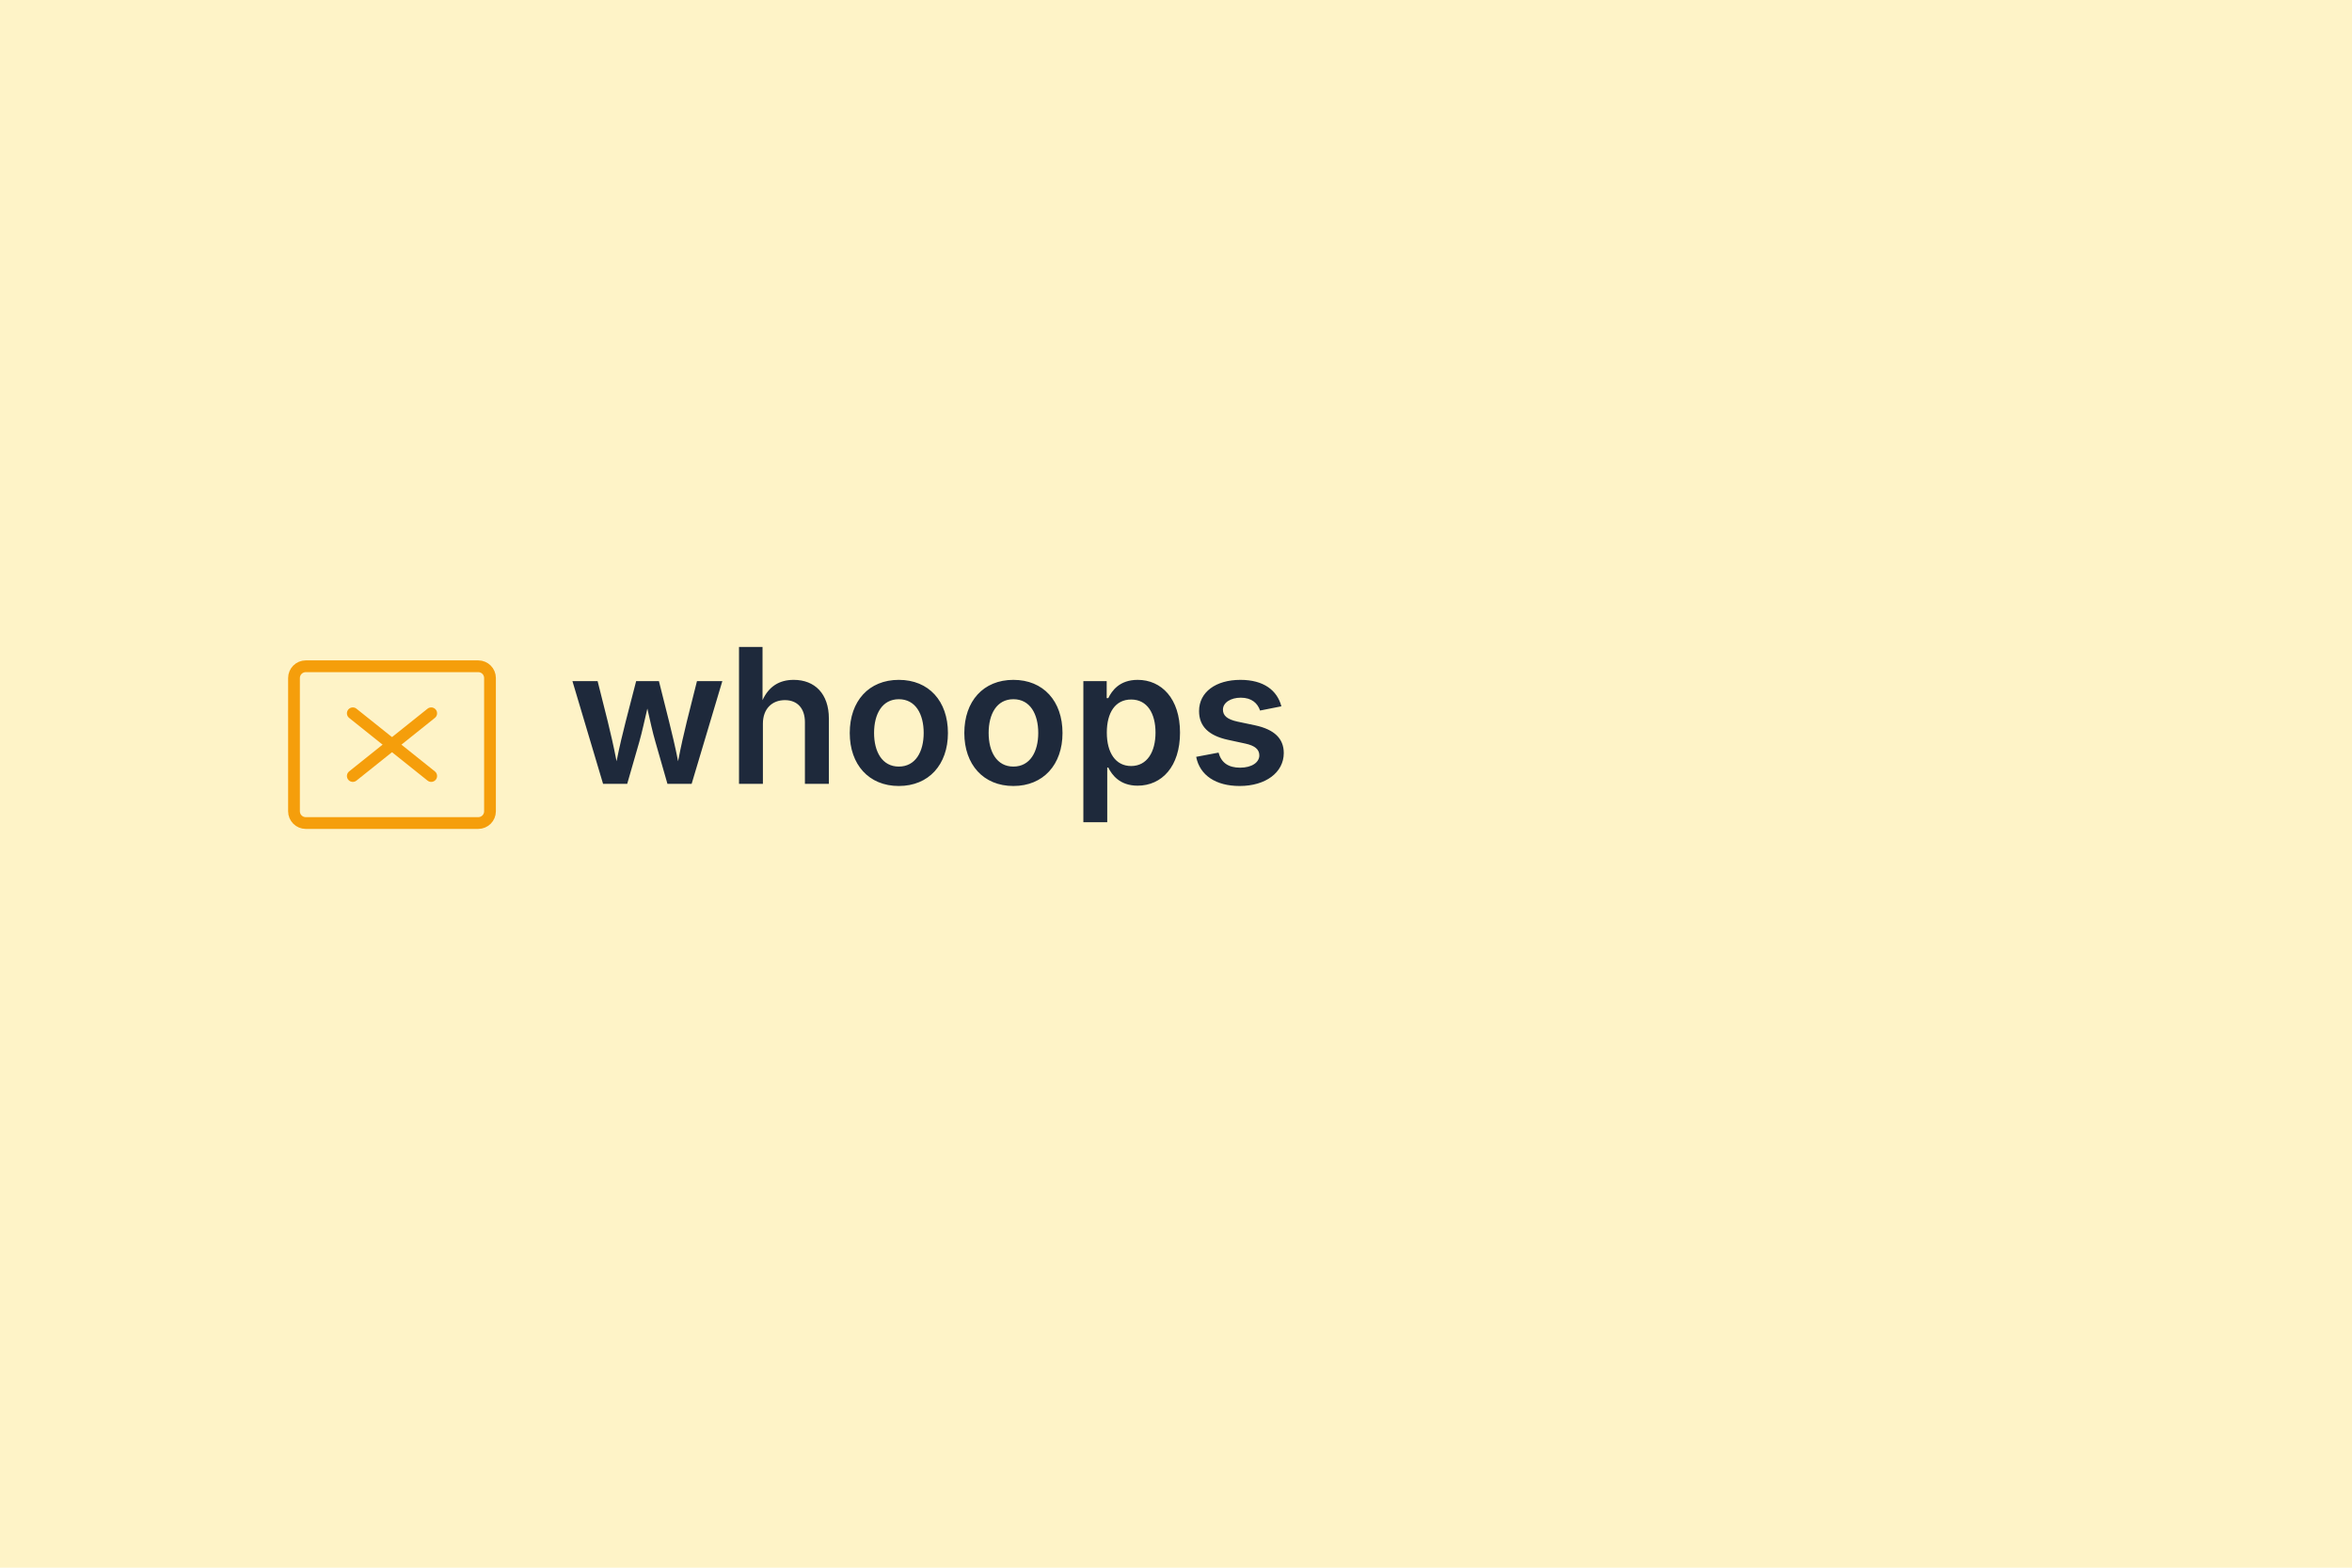
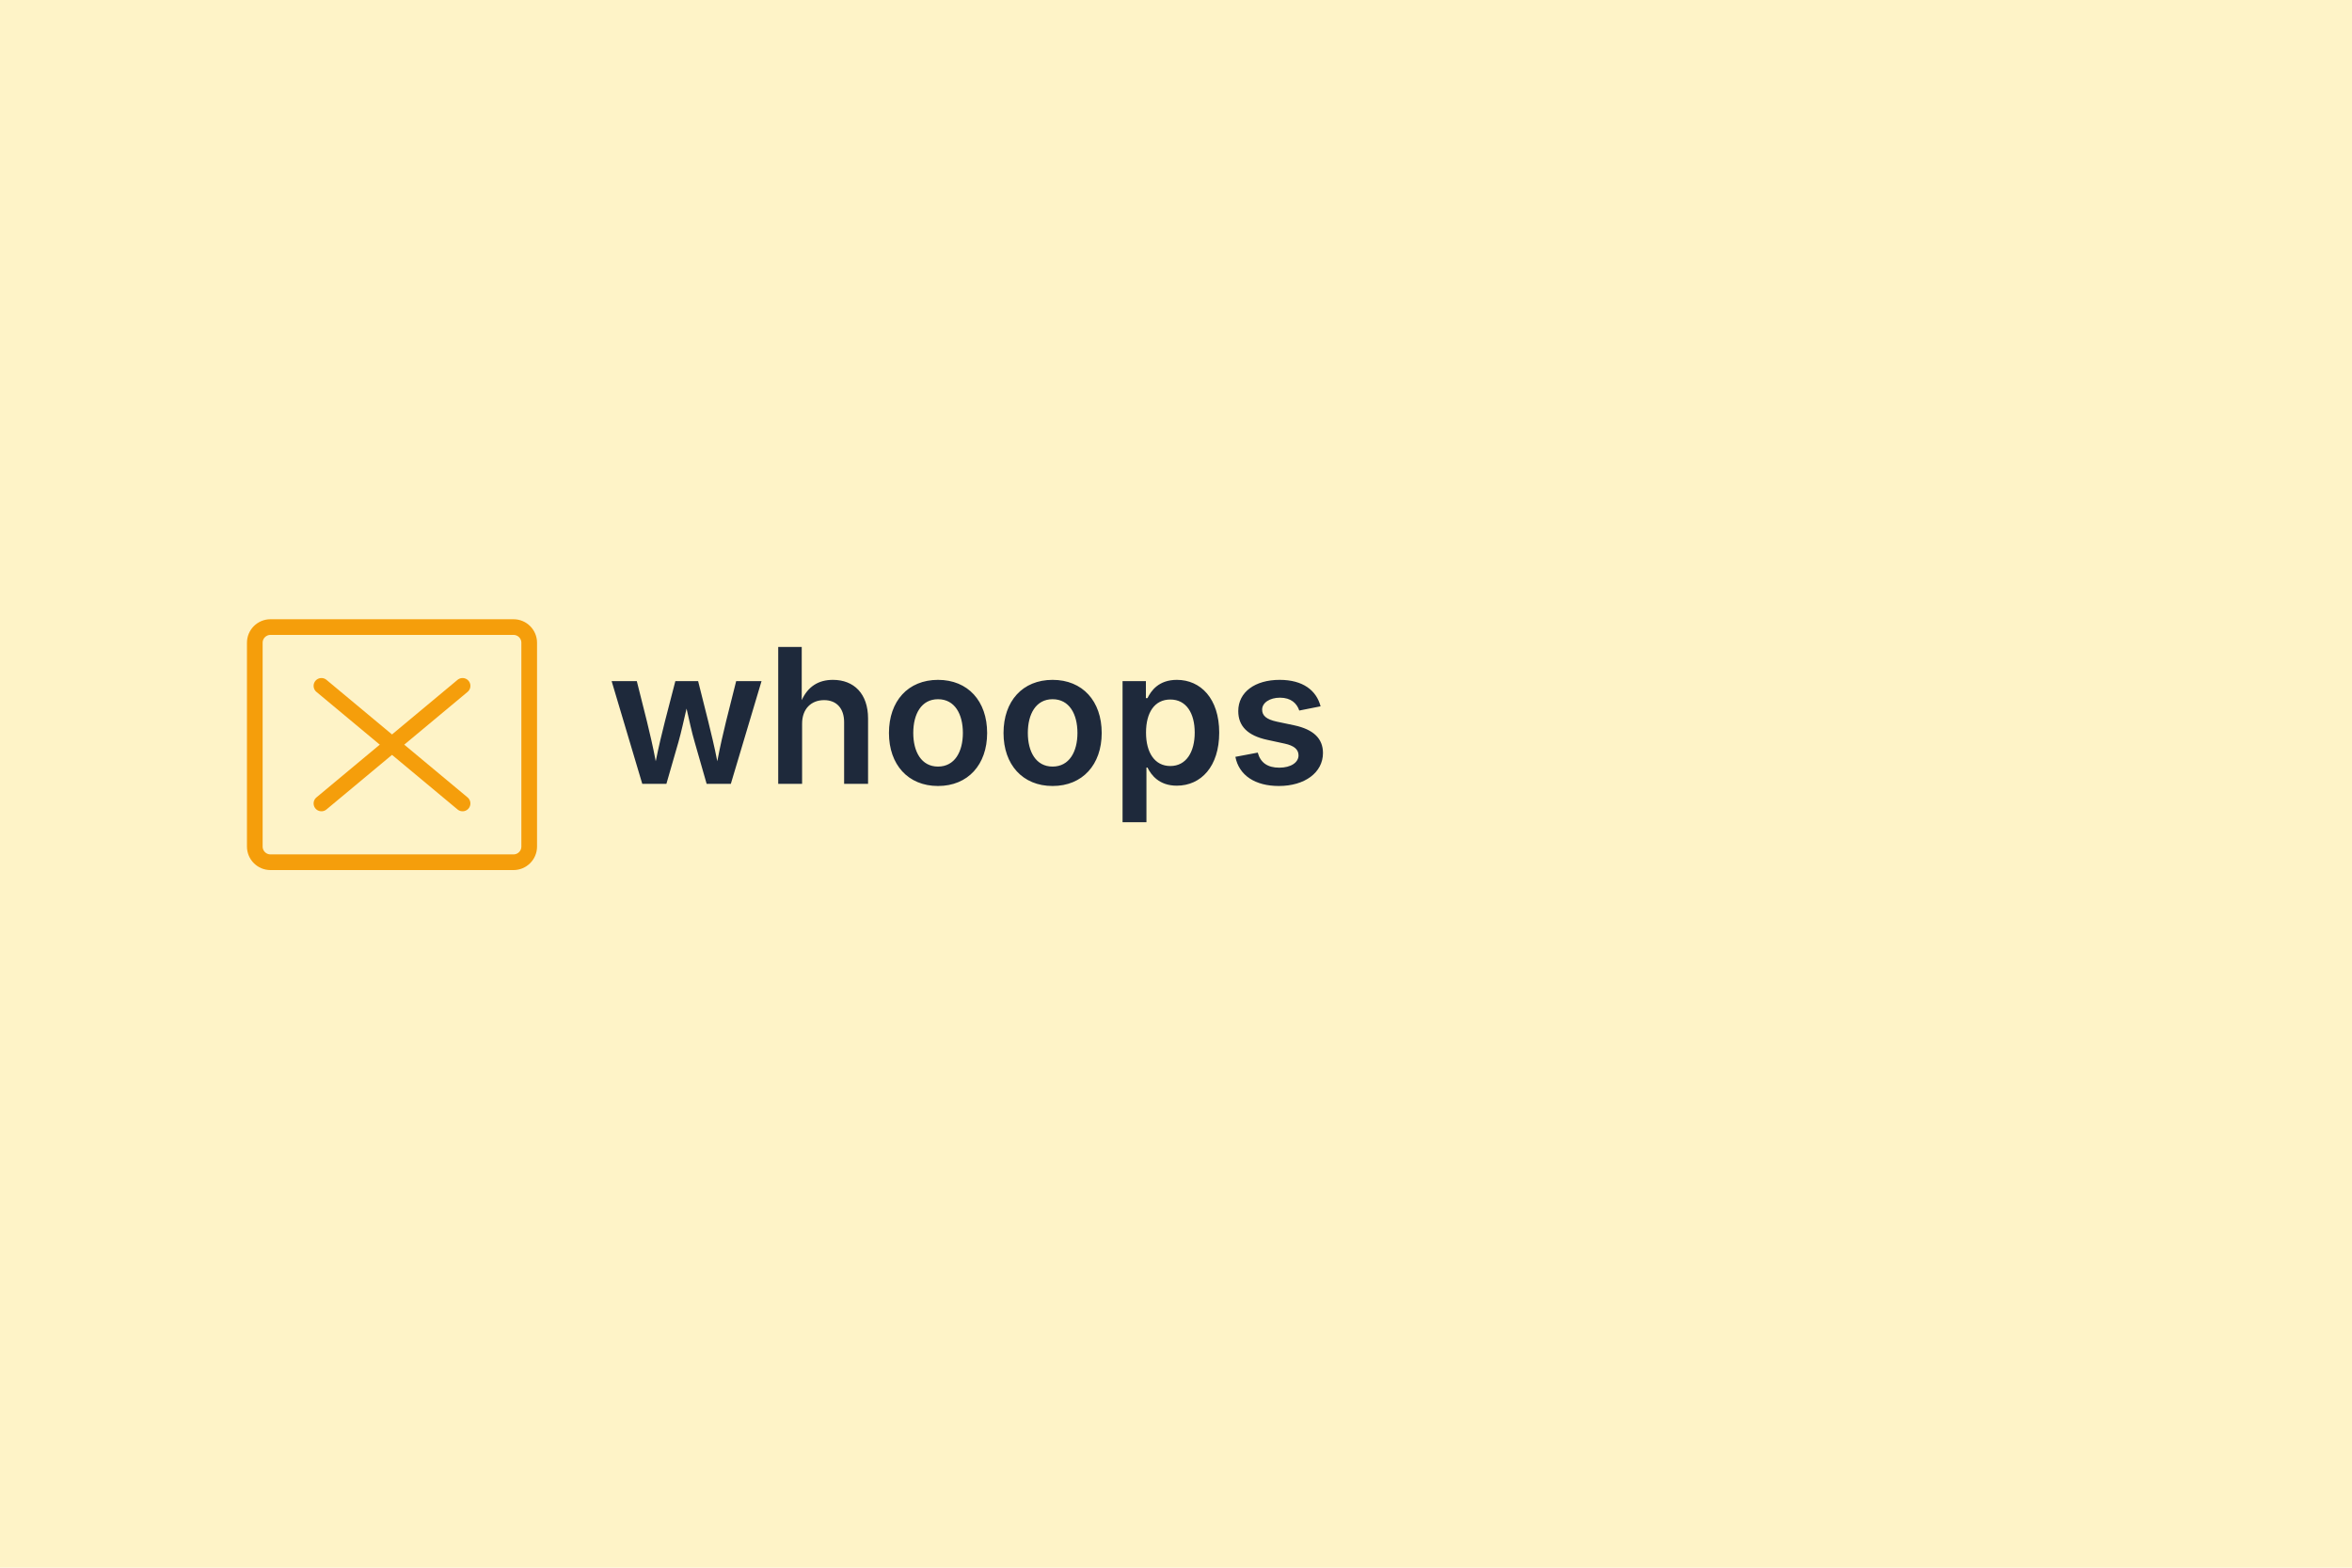
<svg xmlns="http://www.w3.org/2000/svg" width="600" height="400" viewBox="0 0 600 400">
  <rect width="600" height="400" fill="#fef3c7" />
-   <rect x="75" y="170" width="50" height="40" fill="none" stroke="#f59e0b" stroke-width="3" rx="3" />
-   <line x1="90" y1="182" x2="110" y2="198" stroke="#f59e0b" stroke-width="3" stroke-linecap="round" />
-   <line x1="110" y1="182" x2="90" y2="198" stroke="#f59e0b" stroke-width="3" stroke-linecap="round" />
-   <text x="145" y="200" font-family="'Inter', 'SF Pro Display', -apple-system, sans-serif" font-size="48" font-weight="600" fill="#1e293b" text-anchor="start">whoops</text>
+   <rect x="65" y="160" width="70" height="60" fill="none" stroke="#f59e0b" stroke-width="4" rx="4" />
+   <line x1="82" y1="175" x2="118" y2="205" stroke="#f59e0b" stroke-width="4" stroke-linecap="round" />
+   <line x1="118" y1="175" x2="82" y2="205" stroke="#f59e0b" stroke-width="4" stroke-linecap="round" />
+   <text x="155" y="200" font-family="'Inter', 'SF Pro Display', -apple-system, sans-serif" font-size="48" font-weight="600" fill="#1e293b" text-anchor="start">whoops</text>
</svg>
